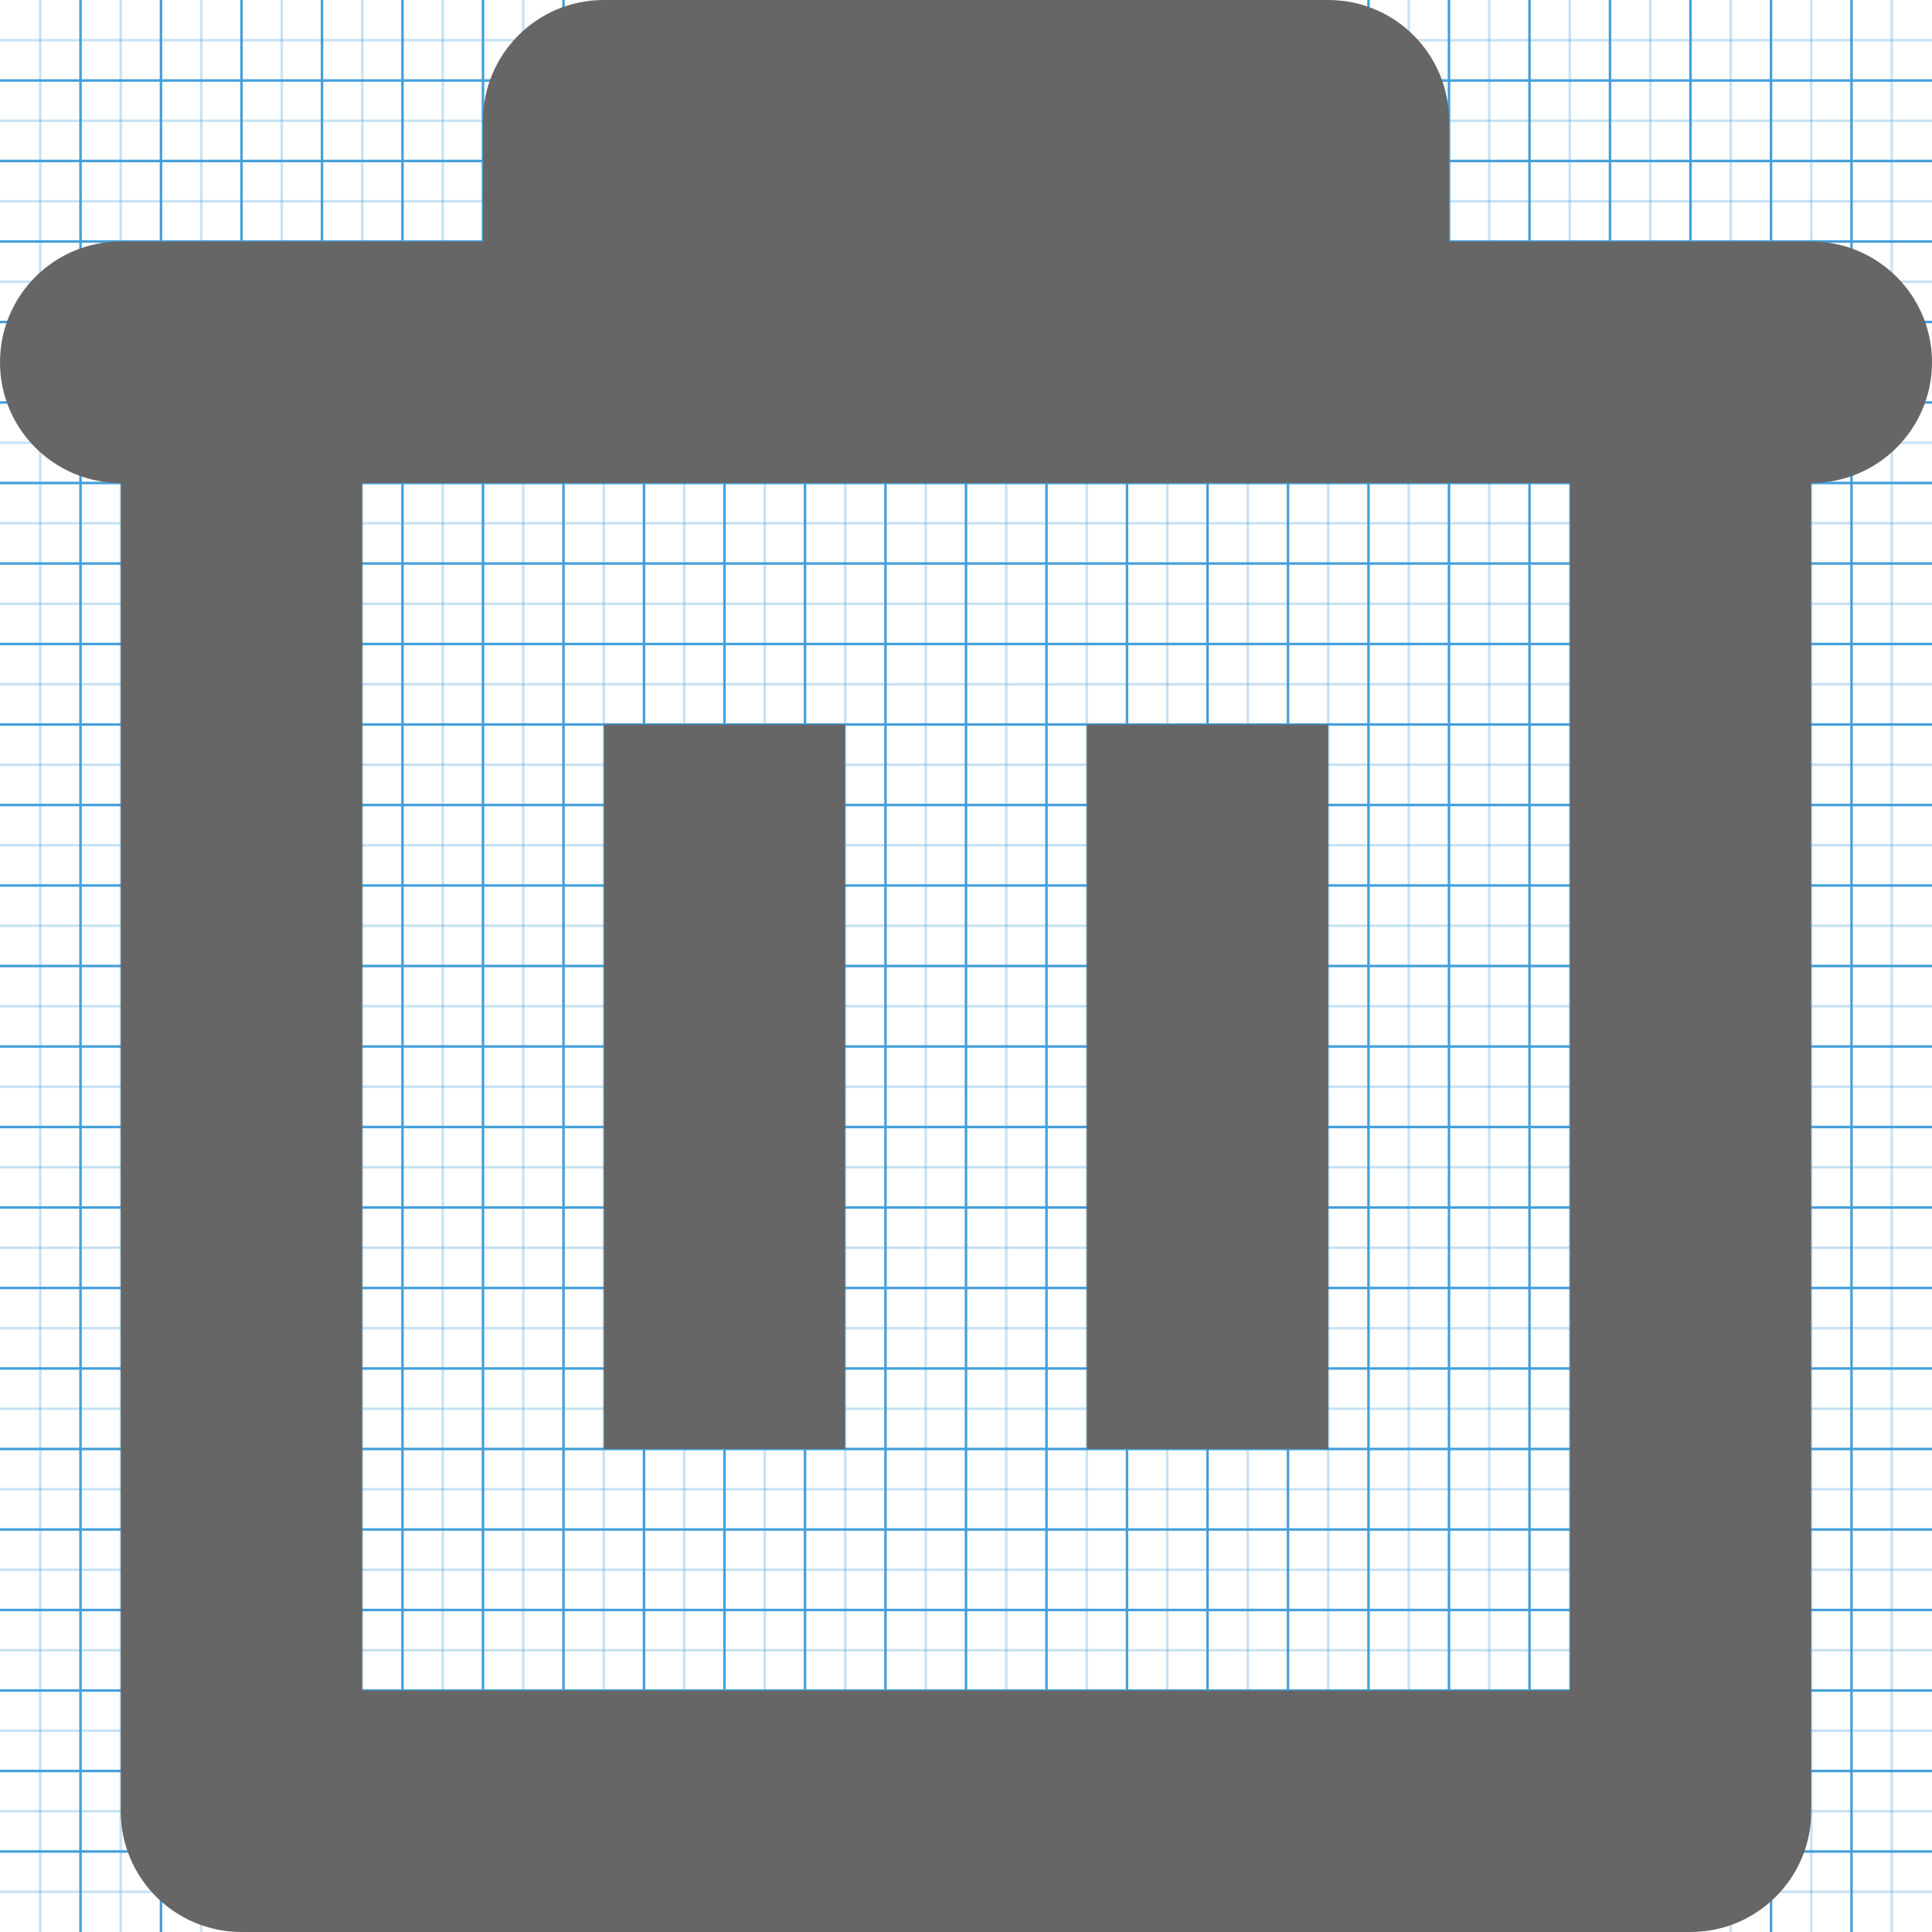
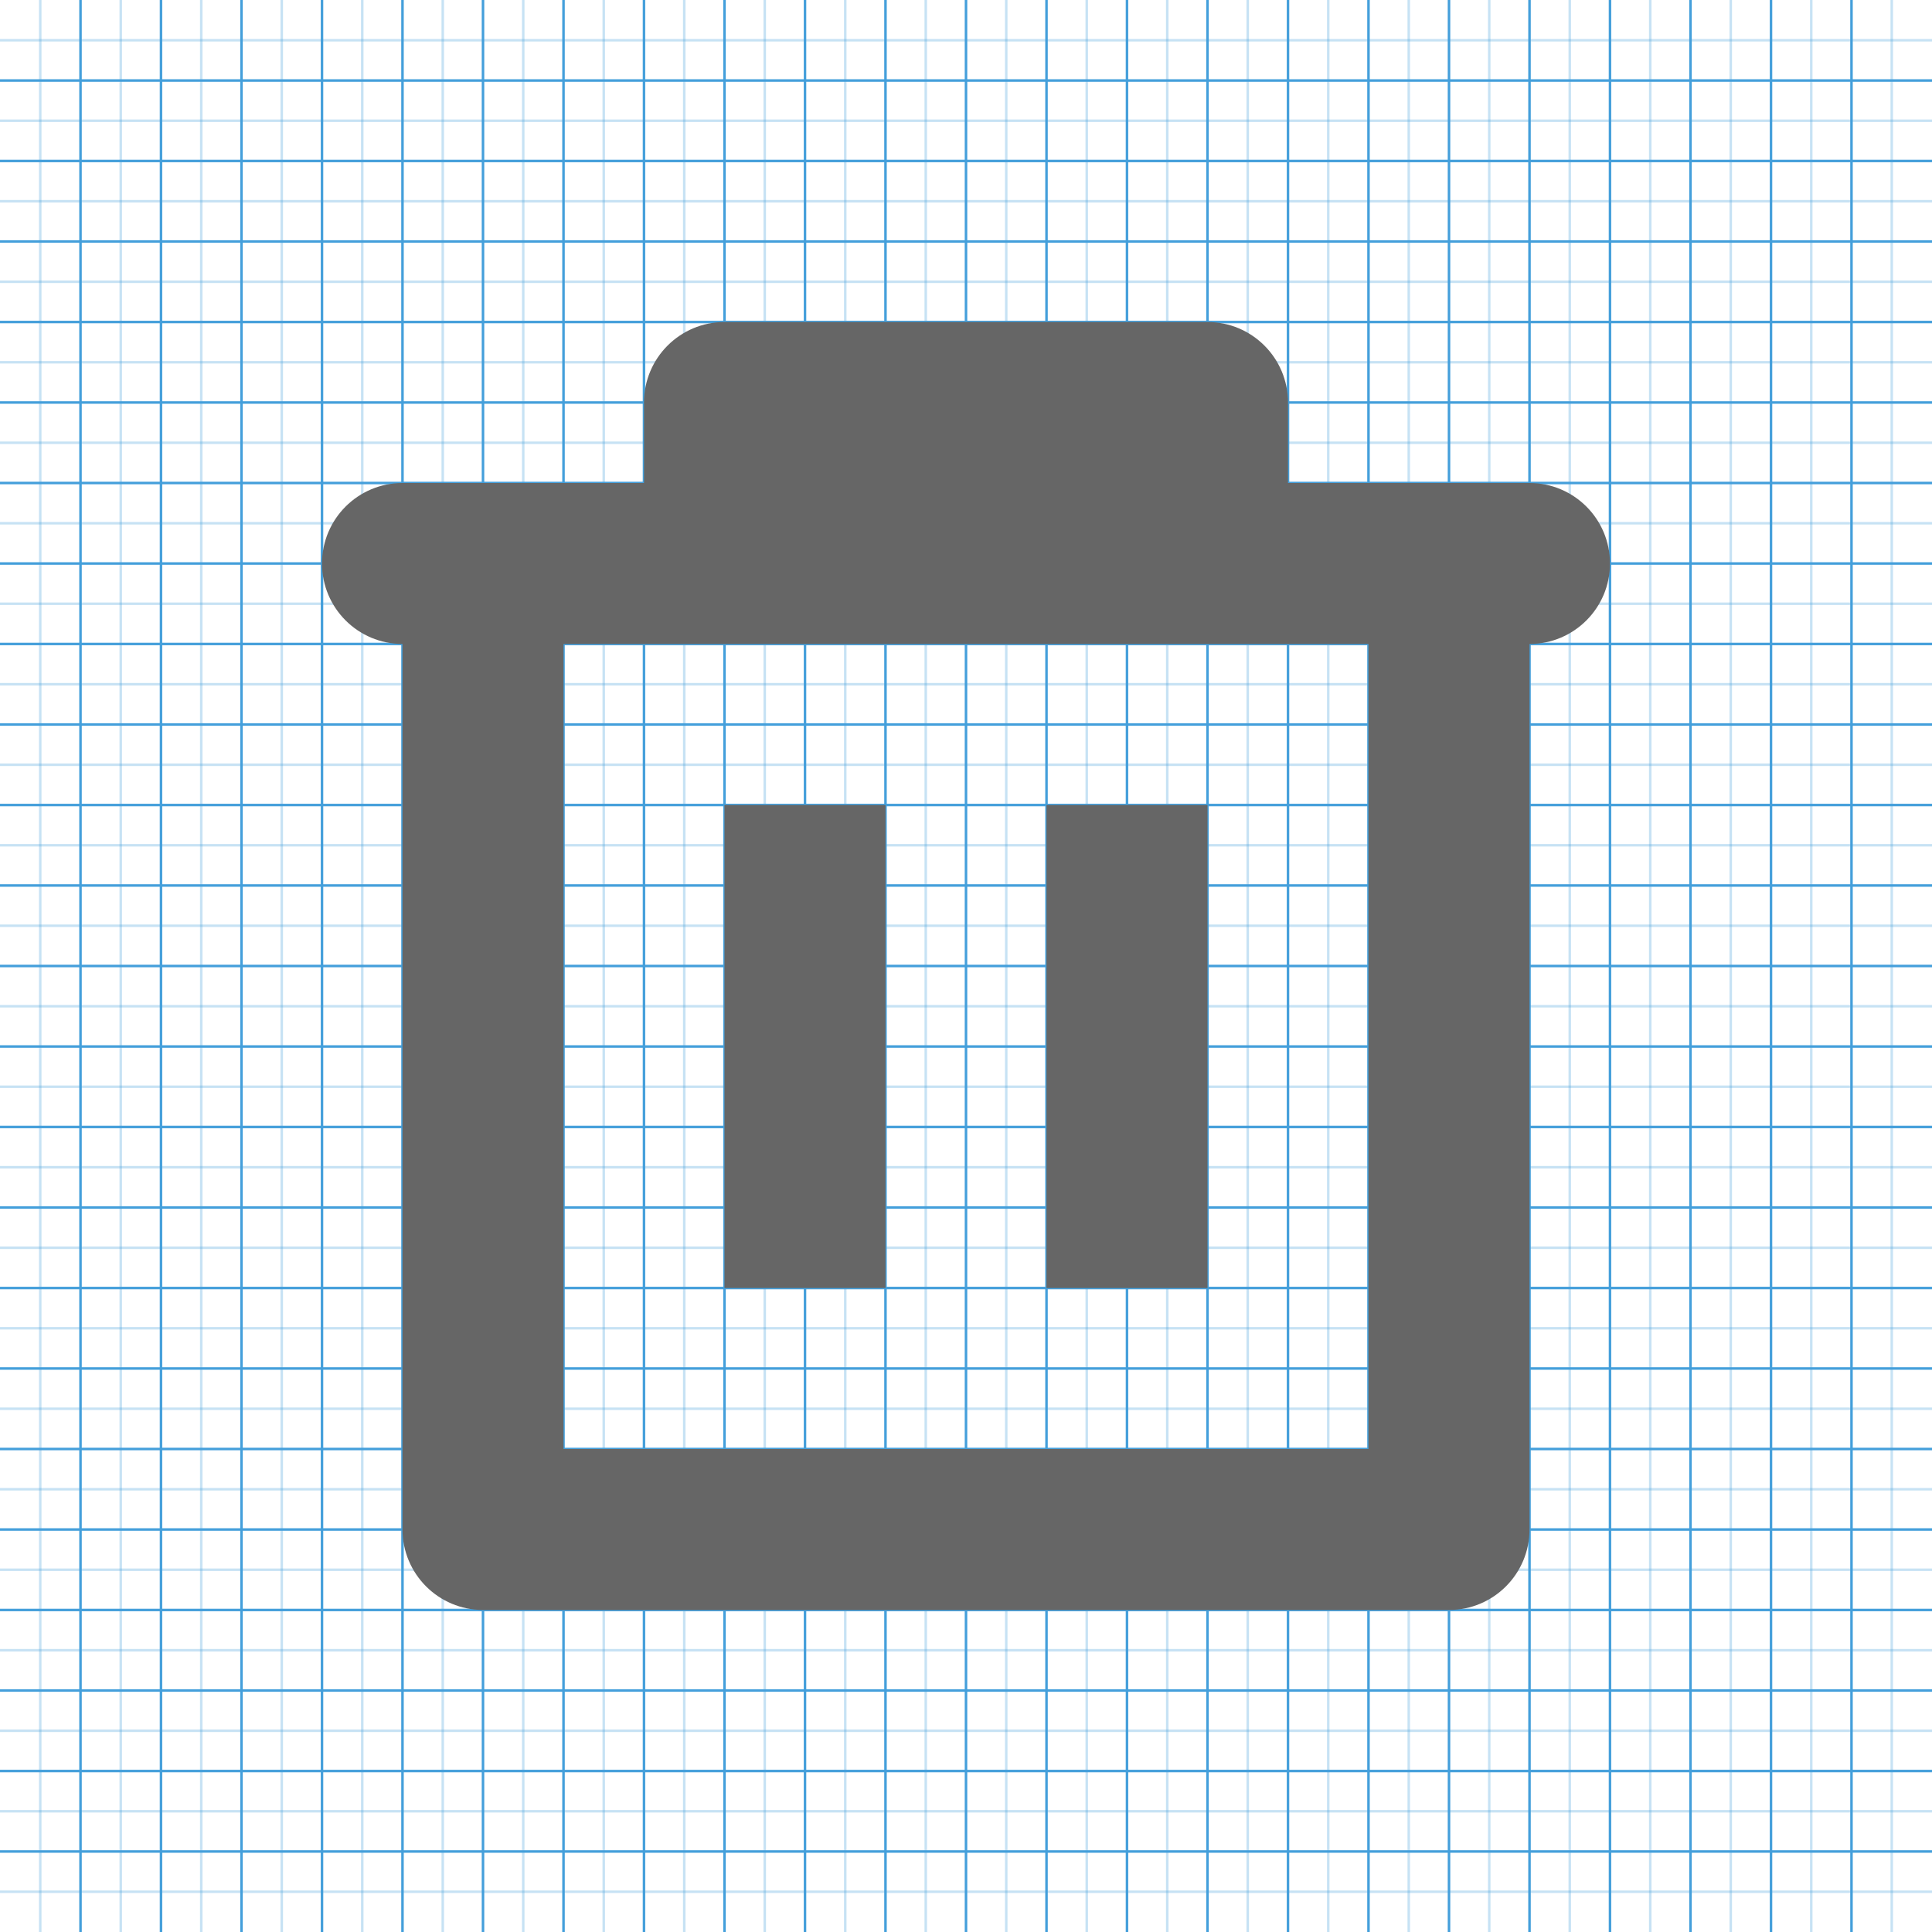
<svg xmlns="http://www.w3.org/2000/svg" version="1.1" width="768" height="768" viewBox="0 0 768 768">
  <g id="icomoon-ignore">
    <line stroke-width="1" x1="16" y1="0" x2="16" y2="768" stroke="#449FDB" opacity="0.3" />
    <line stroke-width="1" x1="32" y1="0" x2="32" y2="768" stroke="#449FDB" opacity="1" />
    <line stroke-width="1" x1="48" y1="0" x2="48" y2="768" stroke="#449FDB" opacity="0.3" />
    <line stroke-width="1" x1="64" y1="0" x2="64" y2="768" stroke="#449FDB" opacity="1" />
    <line stroke-width="1" x1="80" y1="0" x2="80" y2="768" stroke="#449FDB" opacity="0.3" />
    <line stroke-width="1" x1="96" y1="0" x2="96" y2="768" stroke="#449FDB" opacity="1" />
    <line stroke-width="1" x1="112" y1="0" x2="112" y2="768" stroke="#449FDB" opacity="0.3" />
    <line stroke-width="1" x1="128" y1="0" x2="128" y2="768" stroke="#449FDB" opacity="1" />
    <line stroke-width="1" x1="144" y1="0" x2="144" y2="768" stroke="#449FDB" opacity="0.3" />
    <line stroke-width="1" x1="160" y1="0" x2="160" y2="768" stroke="#449FDB" opacity="1" />
    <line stroke-width="1" x1="176" y1="0" x2="176" y2="768" stroke="#449FDB" opacity="0.3" />
    <line stroke-width="1" x1="192" y1="0" x2="192" y2="768" stroke="#449FDB" opacity="1" />
    <line stroke-width="1" x1="208" y1="0" x2="208" y2="768" stroke="#449FDB" opacity="0.3" />
    <line stroke-width="1" x1="224" y1="0" x2="224" y2="768" stroke="#449FDB" opacity="1" />
    <line stroke-width="1" x1="240" y1="0" x2="240" y2="768" stroke="#449FDB" opacity="0.3" />
    <line stroke-width="1" x1="256" y1="0" x2="256" y2="768" stroke="#449FDB" opacity="1" />
    <line stroke-width="1" x1="272" y1="0" x2="272" y2="768" stroke="#449FDB" opacity="0.3" />
    <line stroke-width="1" x1="288" y1="0" x2="288" y2="768" stroke="#449FDB" opacity="1" />
    <line stroke-width="1" x1="304" y1="0" x2="304" y2="768" stroke="#449FDB" opacity="0.3" />
    <line stroke-width="1" x1="320" y1="0" x2="320" y2="768" stroke="#449FDB" opacity="1" />
    <line stroke-width="1" x1="336" y1="0" x2="336" y2="768" stroke="#449FDB" opacity="0.3" />
    <line stroke-width="1" x1="352" y1="0" x2="352" y2="768" stroke="#449FDB" opacity="1" />
    <line stroke-width="1" x1="368" y1="0" x2="368" y2="768" stroke="#449FDB" opacity="0.3" />
    <line stroke-width="1" x1="384" y1="0" x2="384" y2="768" stroke="#449FDB" opacity="1" />
    <line stroke-width="1" x1="400" y1="0" x2="400" y2="768" stroke="#449FDB" opacity="0.3" />
    <line stroke-width="1" x1="416" y1="0" x2="416" y2="768" stroke="#449FDB" opacity="1" />
    <line stroke-width="1" x1="432" y1="0" x2="432" y2="768" stroke="#449FDB" opacity="0.3" />
    <line stroke-width="1" x1="448" y1="0" x2="448" y2="768" stroke="#449FDB" opacity="1" />
    <line stroke-width="1" x1="464" y1="0" x2="464" y2="768" stroke="#449FDB" opacity="0.3" />
    <line stroke-width="1" x1="480" y1="0" x2="480" y2="768" stroke="#449FDB" opacity="1" />
    <line stroke-width="1" x1="496" y1="0" x2="496" y2="768" stroke="#449FDB" opacity="0.3" />
    <line stroke-width="1" x1="512" y1="0" x2="512" y2="768" stroke="#449FDB" opacity="1" />
    <line stroke-width="1" x1="528" y1="0" x2="528" y2="768" stroke="#449FDB" opacity="0.3" />
    <line stroke-width="1" x1="544" y1="0" x2="544" y2="768" stroke="#449FDB" opacity="1" />
    <line stroke-width="1" x1="560" y1="0" x2="560" y2="768" stroke="#449FDB" opacity="0.3" />
    <line stroke-width="1" x1="576" y1="0" x2="576" y2="768" stroke="#449FDB" opacity="1" />
    <line stroke-width="1" x1="592" y1="0" x2="592" y2="768" stroke="#449FDB" opacity="0.3" />
    <line stroke-width="1" x1="608" y1="0" x2="608" y2="768" stroke="#449FDB" opacity="1" />
    <line stroke-width="1" x1="624" y1="0" x2="624" y2="768" stroke="#449FDB" opacity="0.3" />
    <line stroke-width="1" x1="640" y1="0" x2="640" y2="768" stroke="#449FDB" opacity="1" />
    <line stroke-width="1" x1="656" y1="0" x2="656" y2="768" stroke="#449FDB" opacity="0.3" />
    <line stroke-width="1" x1="672" y1="0" x2="672" y2="768" stroke="#449FDB" opacity="1" />
    <line stroke-width="1" x1="688" y1="0" x2="688" y2="768" stroke="#449FDB" opacity="0.3" />
    <line stroke-width="1" x1="704" y1="0" x2="704" y2="768" stroke="#449FDB" opacity="1" />
    <line stroke-width="1" x1="720" y1="0" x2="720" y2="768" stroke="#449FDB" opacity="0.3" />
    <line stroke-width="1" x1="736" y1="0" x2="736" y2="768" stroke="#449FDB" opacity="1" />
    <line stroke-width="1" x1="752" y1="0" x2="752" y2="768" stroke="#449FDB" opacity="0.3" />
    <line stroke-width="1" x1="0" y1="16" x2="768" y2="16" stroke="#449FDB" opacity="0.3" />
    <line stroke-width="1" x1="0" y1="32" x2="768" y2="32" stroke="#449FDB" opacity="1" />
    <line stroke-width="1" x1="0" y1="48" x2="768" y2="48" stroke="#449FDB" opacity="0.3" />
    <line stroke-width="1" x1="0" y1="64" x2="768" y2="64" stroke="#449FDB" opacity="1" />
    <line stroke-width="1" x1="0" y1="80" x2="768" y2="80" stroke="#449FDB" opacity="0.3" />
    <line stroke-width="1" x1="0" y1="96" x2="768" y2="96" stroke="#449FDB" opacity="1" />
    <line stroke-width="1" x1="0" y1="112" x2="768" y2="112" stroke="#449FDB" opacity="0.3" />
    <line stroke-width="1" x1="0" y1="128" x2="768" y2="128" stroke="#449FDB" opacity="1" />
    <line stroke-width="1" x1="0" y1="144" x2="768" y2="144" stroke="#449FDB" opacity="0.3" />
    <line stroke-width="1" x1="0" y1="160" x2="768" y2="160" stroke="#449FDB" opacity="1" />
    <line stroke-width="1" x1="0" y1="176" x2="768" y2="176" stroke="#449FDB" opacity="0.3" />
    <line stroke-width="1" x1="0" y1="192" x2="768" y2="192" stroke="#449FDB" opacity="1" />
    <line stroke-width="1" x1="0" y1="208" x2="768" y2="208" stroke="#449FDB" opacity="0.3" />
    <line stroke-width="1" x1="0" y1="224" x2="768" y2="224" stroke="#449FDB" opacity="1" />
    <line stroke-width="1" x1="0" y1="240" x2="768" y2="240" stroke="#449FDB" opacity="0.3" />
    <line stroke-width="1" x1="0" y1="256" x2="768" y2="256" stroke="#449FDB" opacity="1" />
    <line stroke-width="1" x1="0" y1="272" x2="768" y2="272" stroke="#449FDB" opacity="0.3" />
    <line stroke-width="1" x1="0" y1="288" x2="768" y2="288" stroke="#449FDB" opacity="1" />
    <line stroke-width="1" x1="0" y1="304" x2="768" y2="304" stroke="#449FDB" opacity="0.3" />
    <line stroke-width="1" x1="0" y1="320" x2="768" y2="320" stroke="#449FDB" opacity="1" />
    <line stroke-width="1" x1="0" y1="336" x2="768" y2="336" stroke="#449FDB" opacity="0.3" />
    <line stroke-width="1" x1="0" y1="352" x2="768" y2="352" stroke="#449FDB" opacity="1" />
    <line stroke-width="1" x1="0" y1="368" x2="768" y2="368" stroke="#449FDB" opacity="0.3" />
    <line stroke-width="1" x1="0" y1="384" x2="768" y2="384" stroke="#449FDB" opacity="1" />
    <line stroke-width="1" x1="0" y1="400" x2="768" y2="400" stroke="#449FDB" opacity="0.3" />
    <line stroke-width="1" x1="0" y1="416" x2="768" y2="416" stroke="#449FDB" opacity="1" />
    <line stroke-width="1" x1="0" y1="432" x2="768" y2="432" stroke="#449FDB" opacity="0.3" />
    <line stroke-width="1" x1="0" y1="448" x2="768" y2="448" stroke="#449FDB" opacity="1" />
    <line stroke-width="1" x1="0" y1="464" x2="768" y2="464" stroke="#449FDB" opacity="0.3" />
    <line stroke-width="1" x1="0" y1="480" x2="768" y2="480" stroke="#449FDB" opacity="1" />
    <line stroke-width="1" x1="0" y1="496" x2="768" y2="496" stroke="#449FDB" opacity="0.3" />
    <line stroke-width="1" x1="0" y1="512" x2="768" y2="512" stroke="#449FDB" opacity="1" />
    <line stroke-width="1" x1="0" y1="528" x2="768" y2="528" stroke="#449FDB" opacity="0.3" />
    <line stroke-width="1" x1="0" y1="544" x2="768" y2="544" stroke="#449FDB" opacity="1" />
    <line stroke-width="1" x1="0" y1="560" x2="768" y2="560" stroke="#449FDB" opacity="0.3" />
    <line stroke-width="1" x1="0" y1="576" x2="768" y2="576" stroke="#449FDB" opacity="1" />
    <line stroke-width="1" x1="0" y1="592" x2="768" y2="592" stroke="#449FDB" opacity="0.3" />
    <line stroke-width="1" x1="0" y1="608" x2="768" y2="608" stroke="#449FDB" opacity="1" />
    <line stroke-width="1" x1="0" y1="624" x2="768" y2="624" stroke="#449FDB" opacity="0.3" />
    <line stroke-width="1" x1="0" y1="640" x2="768" y2="640" stroke="#449FDB" opacity="1" />
    <line stroke-width="1" x1="0" y1="656" x2="768" y2="656" stroke="#449FDB" opacity="0.3" />
    <line stroke-width="1" x1="0" y1="672" x2="768" y2="672" stroke="#449FDB" opacity="1" />
    <line stroke-width="1" x1="0" y1="688" x2="768" y2="688" stroke="#449FDB" opacity="0.3" />
    <line stroke-width="1" x1="0" y1="704" x2="768" y2="704" stroke="#449FDB" opacity="1" />
    <line stroke-width="1" x1="0" y1="720" x2="768" y2="720" stroke="#449FDB" opacity="0.3" />
    <line stroke-width="1" x1="0" y1="736" x2="768" y2="736" stroke="#449FDB" opacity="1" />
    <line stroke-width="1" x1="0" y1="752" x2="768" y2="752" stroke="#449FDB" opacity="0.3" />
  </g>
-   <path fill="#666" d="M240 576v-288h96v288z" />
-   <path fill="#666" d="M432 288v288h96v-288z" />
-   <path fill="#666" d="M192 48c0-26.509 21.49-48 48-48v0h288c26.51 0 48 21.491 48 48v0 48h144c26.51 0 48 21.49 48 48s-21.49 48-48 48v0 528c0 26.51-21.49 48-48 48v0h-576c-26.51 0-48-21.49-48-48v0-528c-26.509 0-48-21.49-48-48s21.491-48 48-48v0h144zM144 192v480h480v-480z" />
+   <path fill="#666" d="M288 511.998v-192h64v192z" />
+   <path fill="#666" d="M415.998 320v192h64.001v-192z" />
+   <path fill="#666" d="M256.002 160.002c0-17.672 14.326-31.998 31.998-31.998v0h192c17.672 0 31.998 14.327 31.998 31.998v0 31.998h96c17.671 0 31.998 14.326 31.998 31.998s-14.327 31.998-31.998 31.998v0 351.998c0 17.672-14.327 31.998-31.998 31.998v0h-383.999c-17.672 0-31.998-14.327-31.998-31.998v0-351.998c-17.672 0-31.998-14.326-31.998-31.998s14.327-31.998 31.998-31.998v0h96zM224 256.002v319.998h319.998v-319.998z" />
</svg>
